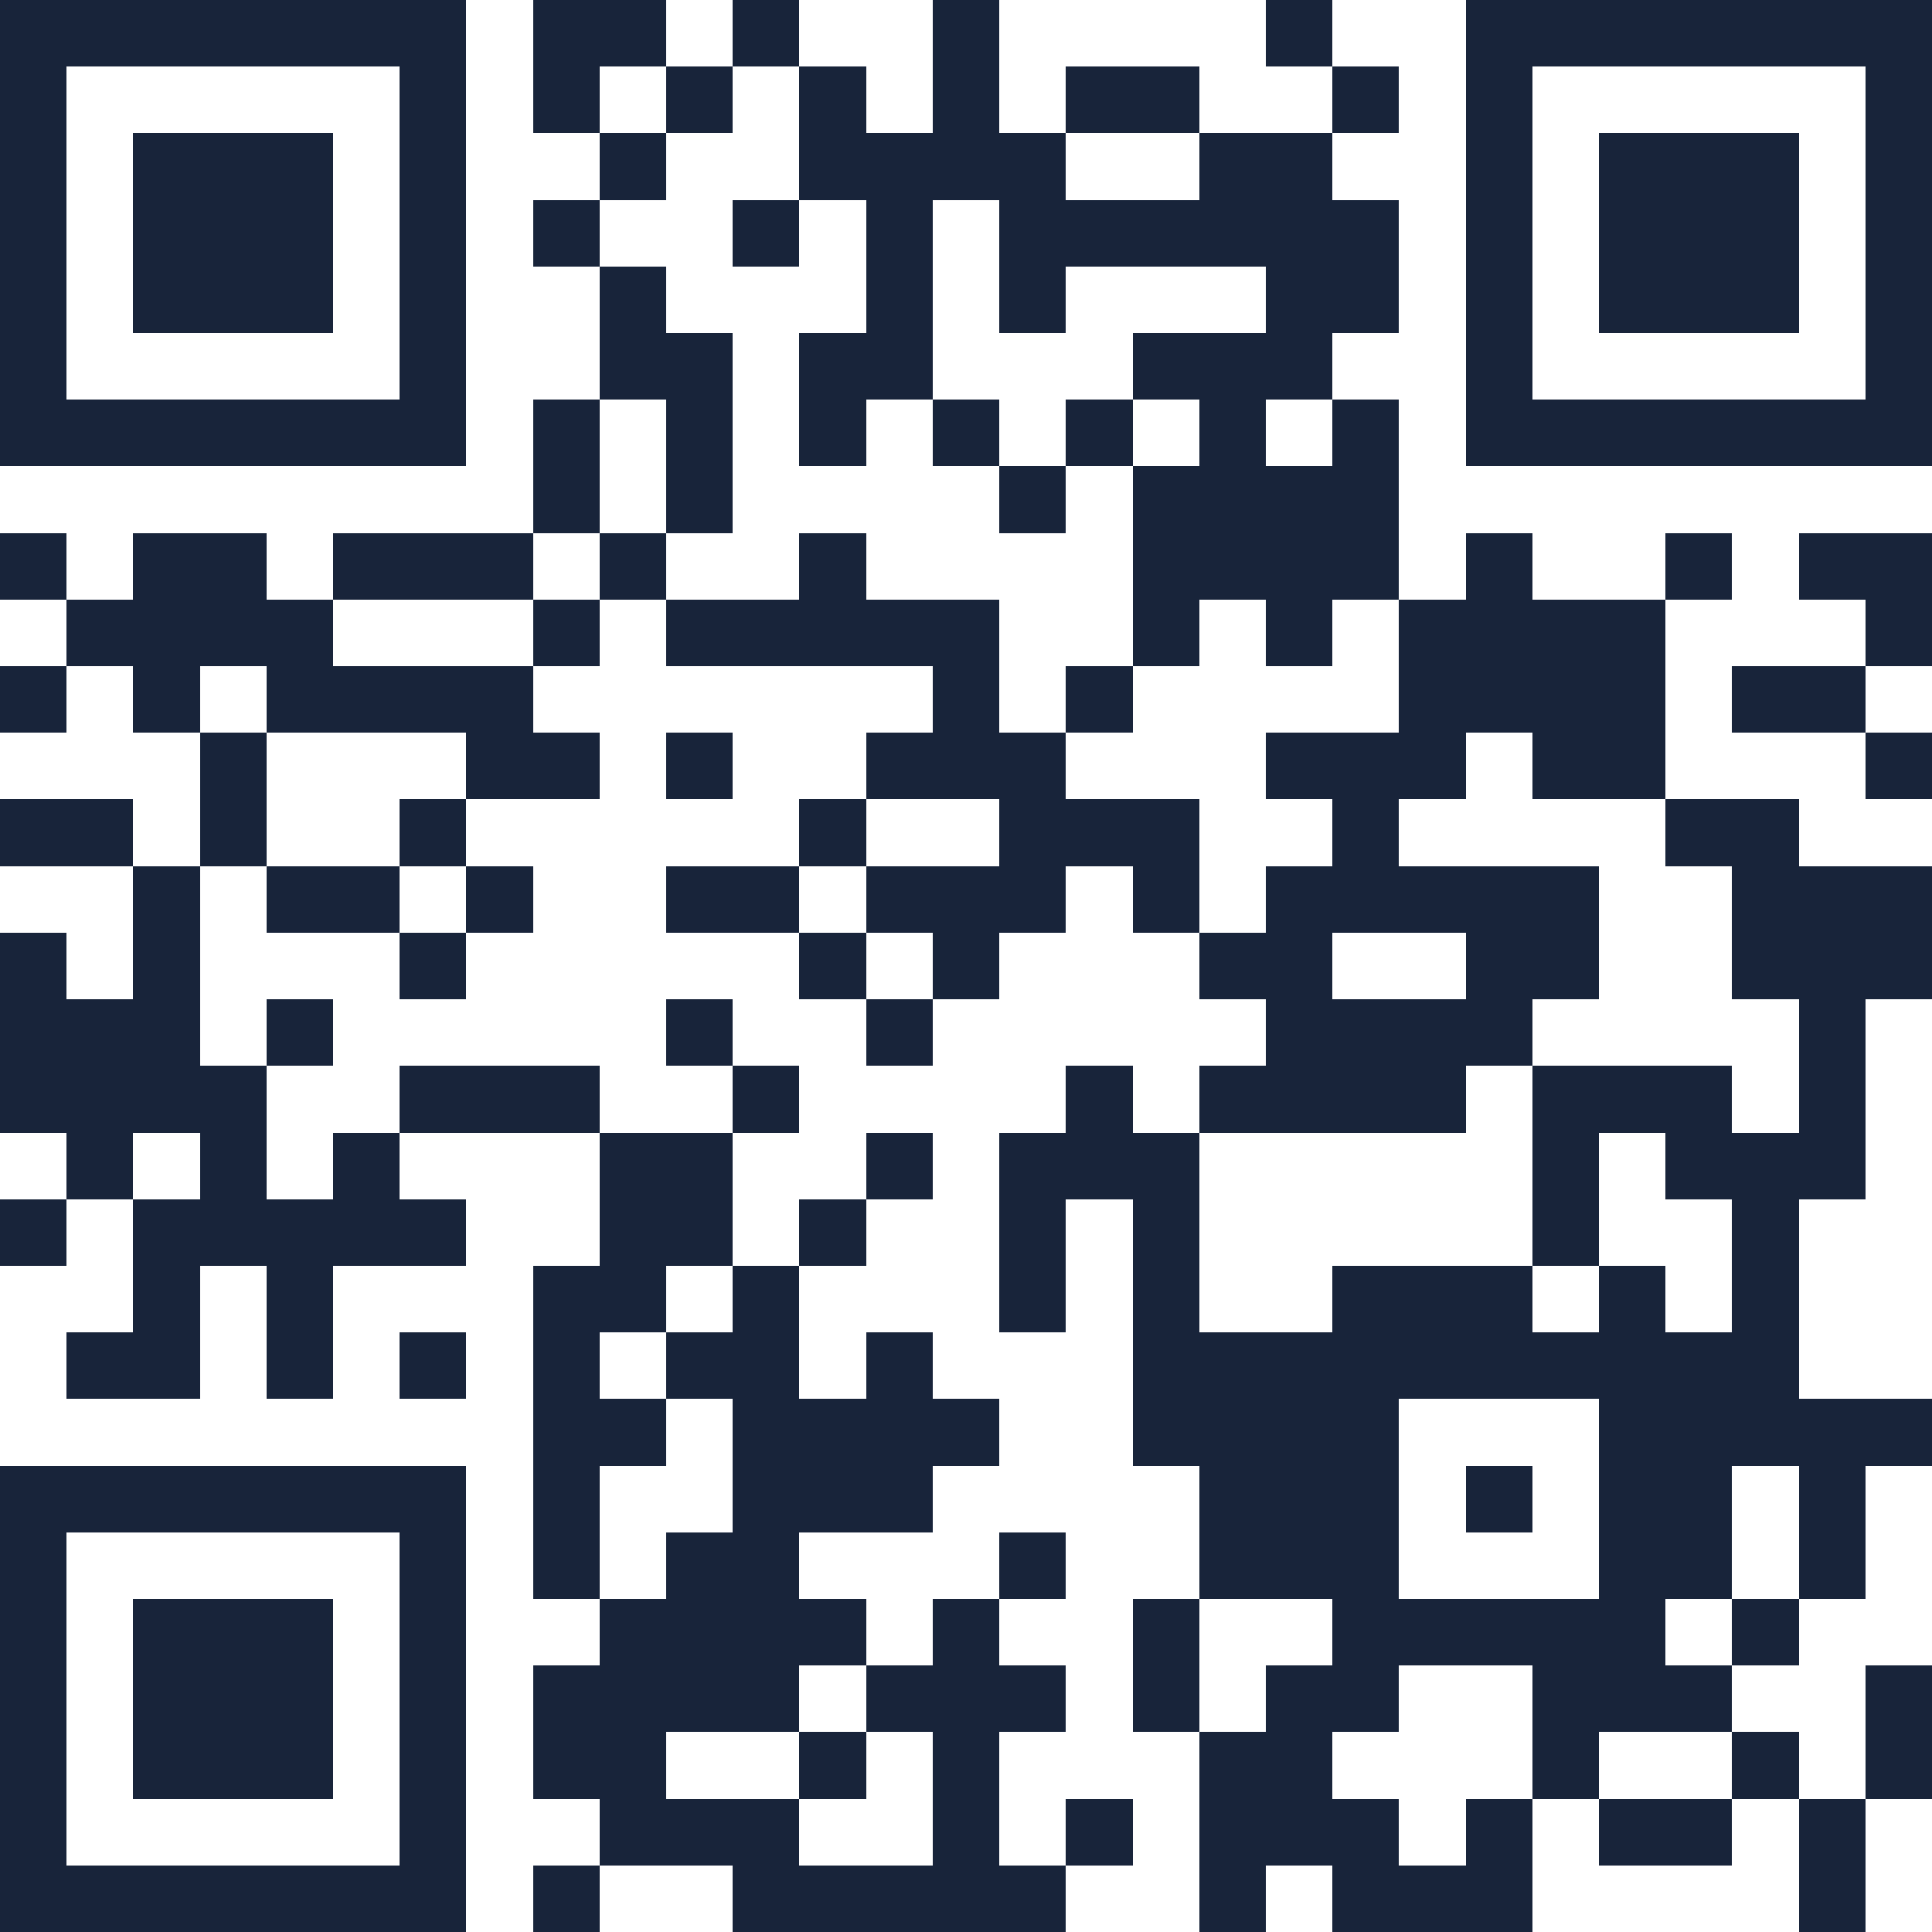
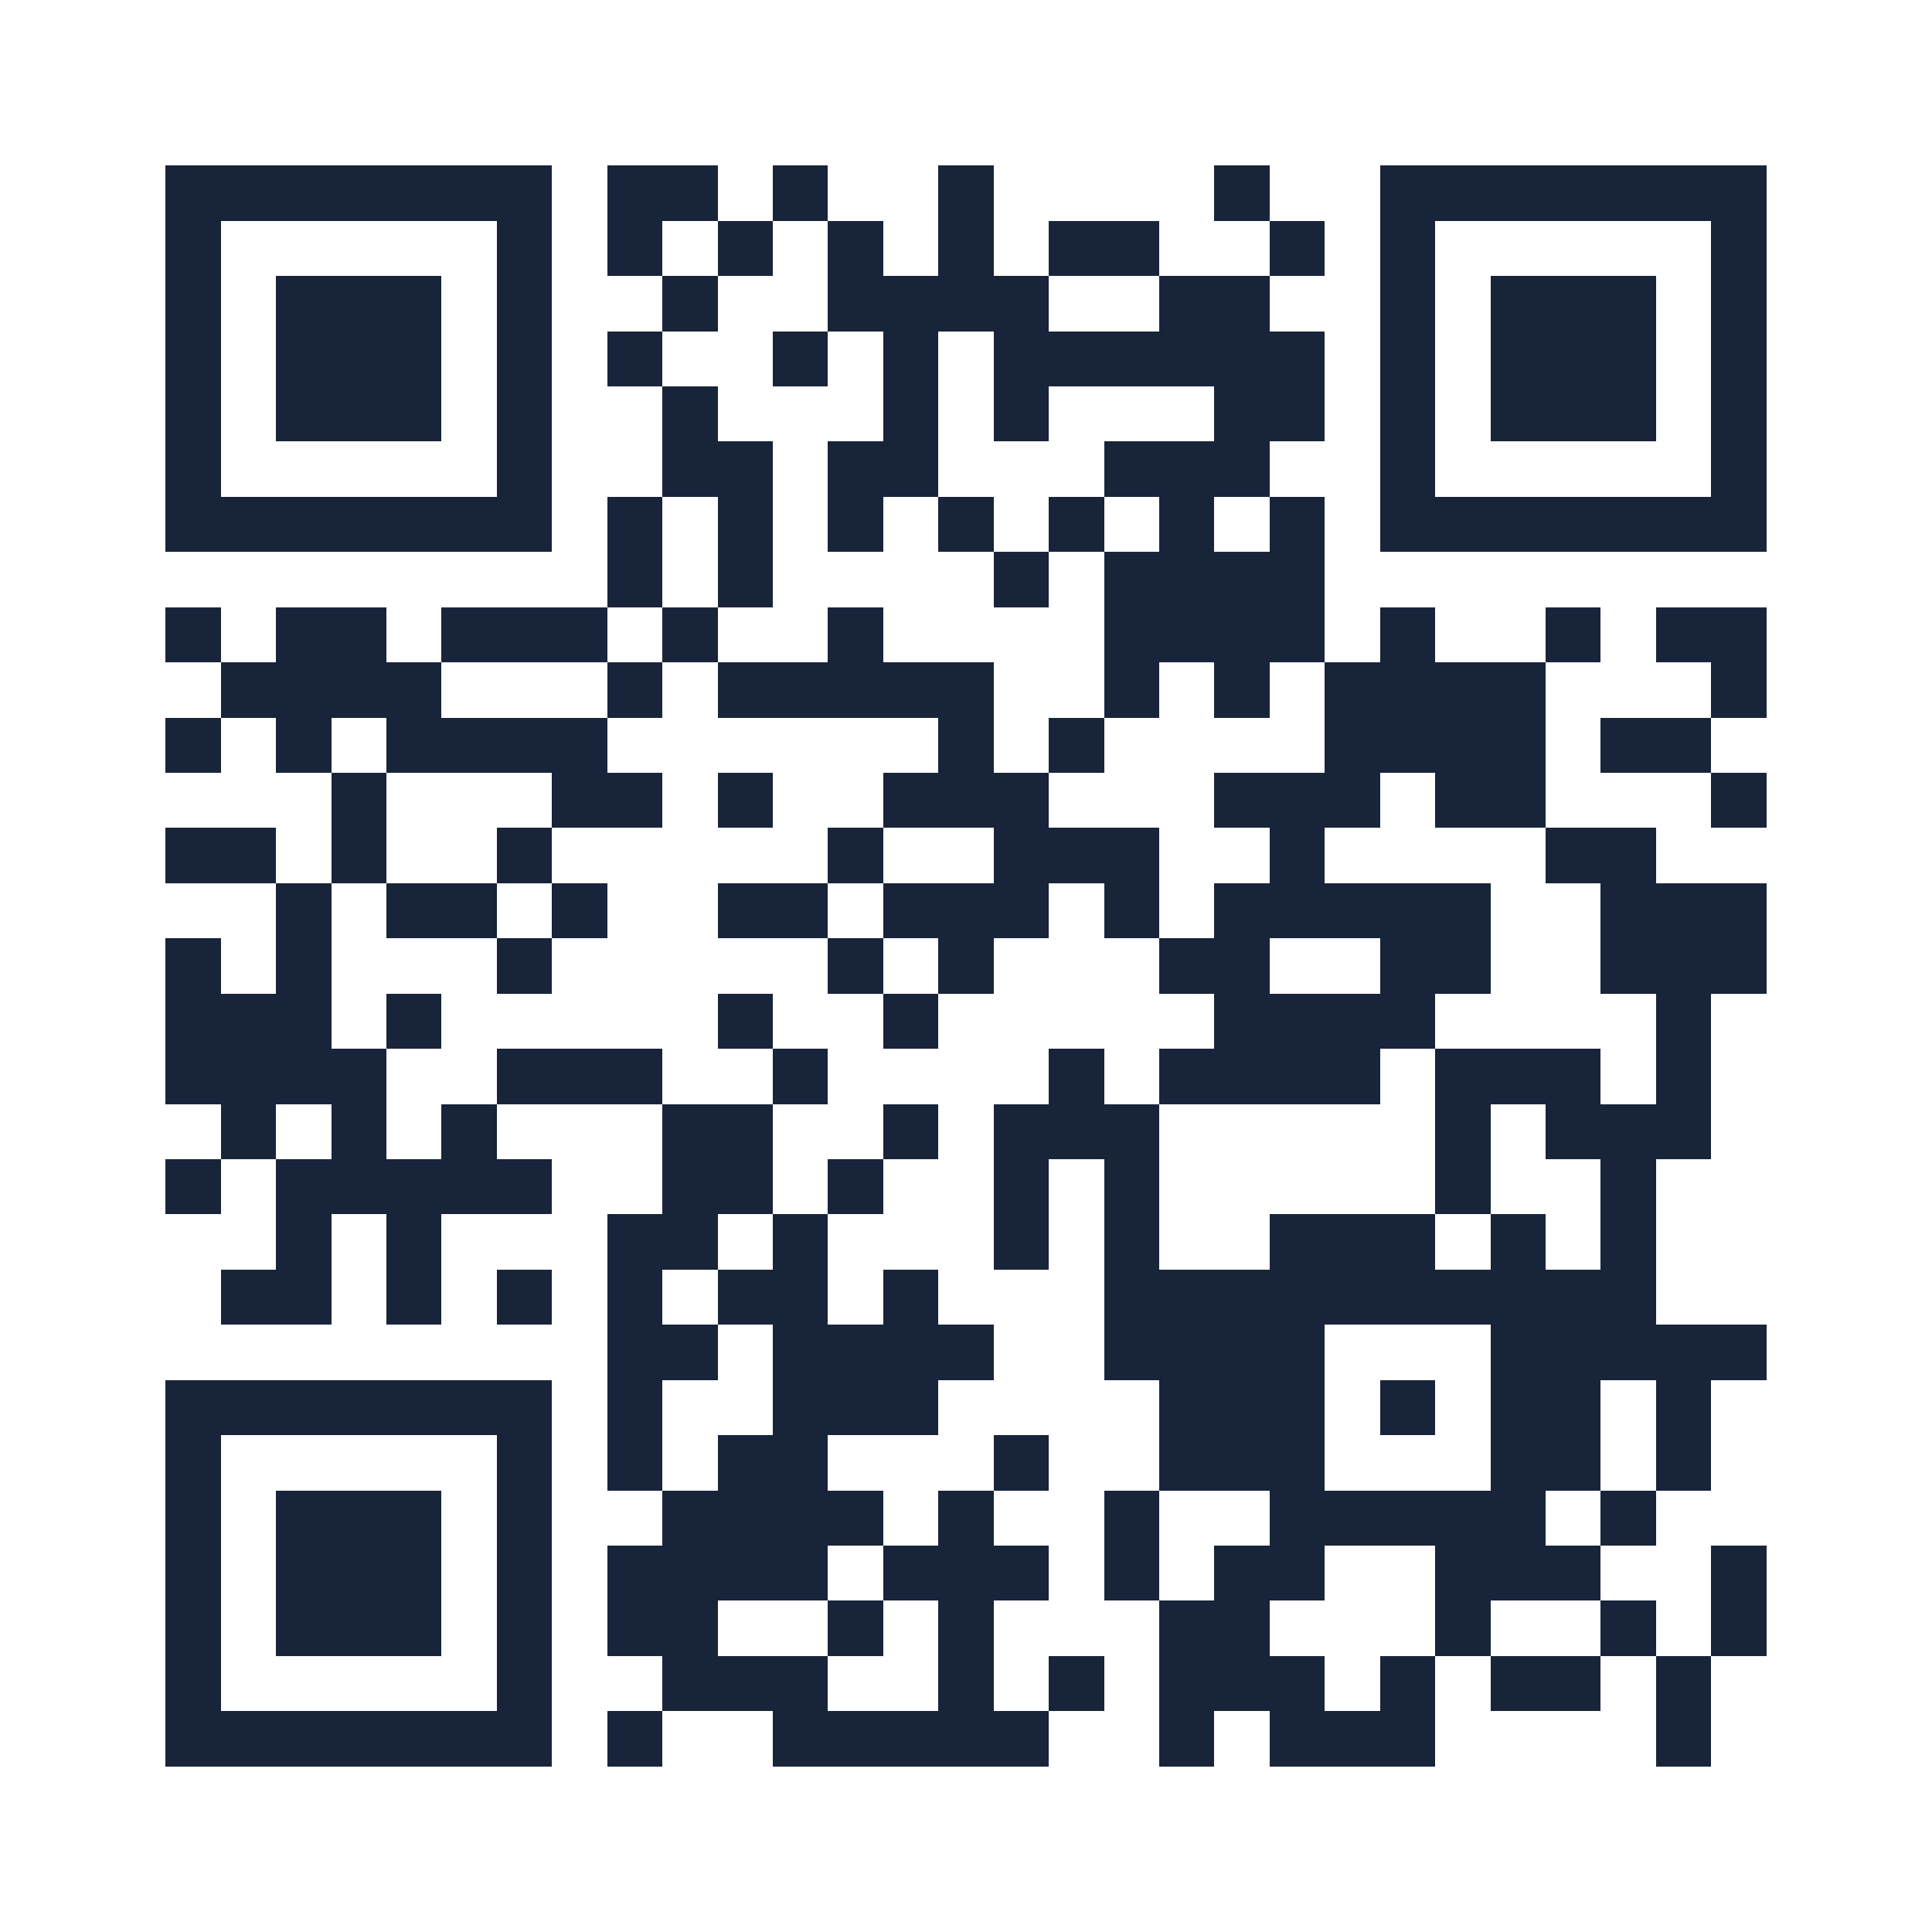
- <svg xmlns="http://www.w3.org/2000/svg" viewBox="0 0 29 29" shape-rendering="crispEdges">
-   <rect width="29" height="29" fill="#ffffff" />
-   <path fill="#18243a" d="M0 0h7v1h-7z M8 0h2v1h-2z M11 0h1v1h-1z M14 0h1v1h-1z M19 0h1v1h-1z M22 0h7v1h-7z M0 1h1v1h-1z M6 1h1v1h-1z M8 1h1v1h-1z M10 1h1v1h-1z M12 1h1v1h-1z M14 1h1v1h-1z M16 1h2v1h-2z M20 1h1v1h-1z M22 1h1v1h-1z M28 1h1v1h-1z M0 2h1v1h-1z M2 2h3v1h-3z M6 2h1v1h-1z M9 2h1v1h-1z M12 2h4v1h-4z M18 2h2v1h-2z M22 2h1v1h-1z M24 2h3v1h-3z M28 2h1v1h-1z M0 3h1v1h-1z M2 3h3v1h-3z M6 3h1v1h-1z M8 3h1v1h-1z M11 3h1v1h-1z M13 3h1v1h-1z M15 3h6v1h-6z M22 3h1v1h-1z M24 3h3v1h-3z M28 3h1v1h-1z M0 4h1v1h-1z M2 4h3v1h-3z M6 4h1v1h-1z M9 4h1v1h-1z M13 4h1v1h-1z M15 4h1v1h-1z M19 4h2v1h-2z M22 4h1v1h-1z M24 4h3v1h-3z M28 4h1v1h-1z M0 5h1v1h-1z M6 5h1v1h-1z M9 5h2v1h-2z M12 5h2v1h-2z M17 5h3v1h-3z M22 5h1v1h-1z M28 5h1v1h-1z M0 6h7v1h-7z M8 6h1v1h-1z M10 6h1v1h-1z M12 6h1v1h-1z M14 6h1v1h-1z M16 6h1v1h-1z M18 6h1v1h-1z M20 6h1v1h-1z M22 6h7v1h-7z M8 7h1v1h-1z M10 7h1v1h-1z M15 7h1v1h-1z M17 7h4v1h-4z M0 8h1v1h-1z M2 8h2v1h-2z M5 8h3v1h-3z M9 8h1v1h-1z M12 8h1v1h-1z M17 8h4v1h-4z M22 8h1v1h-1z M25 8h1v1h-1z M27 8h2v1h-2z M1 9h4v1h-4z M8 9h1v1h-1z M10 9h5v1h-5z M17 9h1v1h-1z M19 9h1v1h-1z M21 9h4v1h-4z M28 9h1v1h-1z M0 10h1v1h-1z M2 10h1v1h-1z M4 10h4v1h-4z M14 10h1v1h-1z M16 10h1v1h-1z M21 10h4v1h-4z M26 10h2v1h-2z M3 11h1v1h-1z M7 11h2v1h-2z M10 11h1v1h-1z M13 11h3v1h-3z M19 11h3v1h-3z M23 11h2v1h-2z M28 11h1v1h-1z M0 12h2v1h-2z M3 12h1v1h-1z M6 12h1v1h-1z M12 12h1v1h-1z M15 12h3v1h-3z M20 12h1v1h-1z M25 12h2v1h-2z M2 13h1v1h-1z M4 13h2v1h-2z M7 13h1v1h-1z M10 13h2v1h-2z M13 13h3v1h-3z M17 13h1v1h-1z M19 13h5v1h-5z M26 13h3v1h-3z M0 14h1v1h-1z M2 14h1v1h-1z M6 14h1v1h-1z M12 14h1v1h-1z M14 14h1v1h-1z M18 14h2v1h-2z M22 14h2v1h-2z M26 14h3v1h-3z M0 15h3v1h-3z M4 15h1v1h-1z M10 15h1v1h-1z M13 15h1v1h-1z M19 15h4v1h-4z M27 15h1v1h-1z M0 16h4v1h-4z M6 16h3v1h-3z M11 16h1v1h-1z M16 16h1v1h-1z M18 16h4v1h-4z M23 16h3v1h-3z M27 16h1v1h-1z M1 17h1v1h-1z M3 17h1v1h-1z M5 17h1v1h-1z M9 17h2v1h-2z M13 17h1v1h-1z M15 17h3v1h-3z M23 17h1v1h-1z M25 17h3v1h-3z M0 18h1v1h-1z M2 18h5v1h-5z M9 18h2v1h-2z M12 18h1v1h-1z M15 18h1v1h-1z M17 18h1v1h-1z M23 18h1v1h-1z M26 18h1v1h-1z M2 19h1v1h-1z M4 19h1v1h-1z M8 19h2v1h-2z M11 19h1v1h-1z M15 19h1v1h-1z M17 19h1v1h-1z M20 19h3v1h-3z M24 19h1v1h-1z M26 19h1v1h-1z M1 20h2v1h-2z M4 20h1v1h-1z M6 20h1v1h-1z M8 20h1v1h-1z M10 20h2v1h-2z M13 20h1v1h-1z M17 20h10v1h-10z M8 21h2v1h-2z M11 21h4v1h-4z M17 21h4v1h-4z M24 21h5v1h-5z M0 22h7v1h-7z M8 22h1v1h-1z M11 22h3v1h-3z M18 22h3v1h-3z M22 22h1v1h-1z M24 22h2v1h-2z M27 22h1v1h-1z M0 23h1v1h-1z M6 23h1v1h-1z M8 23h1v1h-1z M10 23h2v1h-2z M15 23h1v1h-1z M18 23h3v1h-3z M24 23h2v1h-2z M27 23h1v1h-1z M0 24h1v1h-1z M2 24h3v1h-3z M6 24h1v1h-1z M9 24h4v1h-4z M14 24h1v1h-1z M17 24h1v1h-1z M20 24h5v1h-5z M26 24h1v1h-1z M0 25h1v1h-1z M2 25h3v1h-3z M6 25h1v1h-1z M8 25h4v1h-4z M13 25h3v1h-3z M17 25h1v1h-1z M19 25h2v1h-2z M23 25h3v1h-3z M28 25h1v1h-1z M0 26h1v1h-1z M2 26h3v1h-3z M6 26h1v1h-1z M8 26h2v1h-2z M12 26h1v1h-1z M14 26h1v1h-1z M18 26h2v1h-2z M23 26h1v1h-1z M26 26h1v1h-1z M28 26h1v1h-1z M0 27h1v1h-1z M6 27h1v1h-1z M9 27h3v1h-3z M14 27h1v1h-1z M16 27h1v1h-1z M18 27h3v1h-3z M22 27h1v1h-1z M24 27h2v1h-2z M27 27h1v1h-1z M0 28h7v1h-7z M8 28h1v1h-1z M11 28h5v1h-5z M18 28h1v1h-1z M20 28h3v1h-3z M27 28h1v1h-1z" />
+ <svg xmlns="http://www.w3.org/2000/svg" viewBox="0 0 35 35" shape-rendering="crispEdges">
+   <rect width="35" height="35" fill="#ffffff" />
+   <path fill="#18243a" d="M3 3h7v1h-7z M11 3h2v1h-2z M14 3h1v1h-1z M17 3h1v1h-1z M22 3h1v1h-1z M25 3h7v1h-7z M3 4h1v1h-1z M9 4h1v1h-1z M11 4h1v1h-1z M13 4h1v1h-1z M15 4h1v1h-1z M17 4h1v1h-1z M19 4h2v1h-2z M23 4h1v1h-1z M25 4h1v1h-1z M31 4h1v1h-1z M3 5h1v1h-1z M5 5h3v1h-3z M9 5h1v1h-1z M12 5h1v1h-1z M15 5h4v1h-4z M21 5h2v1h-2z M25 5h1v1h-1z M27 5h3v1h-3z M31 5h1v1h-1z M3 6h1v1h-1z M5 6h3v1h-3z M9 6h1v1h-1z M11 6h1v1h-1z M14 6h1v1h-1z M16 6h1v1h-1z M18 6h6v1h-6z M25 6h1v1h-1z M27 6h3v1h-3z M31 6h1v1h-1z M3 7h1v1h-1z M5 7h3v1h-3z M9 7h1v1h-1z M12 7h1v1h-1z M16 7h1v1h-1z M18 7h1v1h-1z M22 7h2v1h-2z M25 7h1v1h-1z M27 7h3v1h-3z M31 7h1v1h-1z M3 8h1v1h-1z M9 8h1v1h-1z M12 8h2v1h-2z M15 8h2v1h-2z M20 8h3v1h-3z M25 8h1v1h-1z M31 8h1v1h-1z M3 9h7v1h-7z M11 9h1v1h-1z M13 9h1v1h-1z M15 9h1v1h-1z M17 9h1v1h-1z M19 9h1v1h-1z M21 9h1v1h-1z M23 9h1v1h-1z M25 9h7v1h-7z M11 10h1v1h-1z M13 10h1v1h-1z M18 10h1v1h-1z M20 10h4v1h-4z M3 11h1v1h-1z M5 11h2v1h-2z M8 11h3v1h-3z M12 11h1v1h-1z M15 11h1v1h-1z M20 11h4v1h-4z M25 11h1v1h-1z M28 11h1v1h-1z M30 11h2v1h-2z M4 12h4v1h-4z M11 12h1v1h-1z M13 12h5v1h-5z M20 12h1v1h-1z M22 12h1v1h-1z M24 12h4v1h-4z M31 12h1v1h-1z M3 13h1v1h-1z M5 13h1v1h-1z M7 13h4v1h-4z M17 13h1v1h-1z M19 13h1v1h-1z M24 13h4v1h-4z M29 13h2v1h-2z M6 14h1v1h-1z M10 14h2v1h-2z M13 14h1v1h-1z M16 14h3v1h-3z M22 14h3v1h-3z M26 14h2v1h-2z M31 14h1v1h-1z M3 15h2v1h-2z M6 15h1v1h-1z M9 15h1v1h-1z M15 15h1v1h-1z M18 15h3v1h-3z M23 15h1v1h-1z M28 15h2v1h-2z M5 16h1v1h-1z M7 16h2v1h-2z M10 16h1v1h-1z M13 16h2v1h-2z M16 16h3v1h-3z M20 16h1v1h-1z M22 16h5v1h-5z M29 16h3v1h-3z M3 17h1v1h-1z M5 17h1v1h-1z M9 17h1v1h-1z M15 17h1v1h-1z M17 17h1v1h-1z M21 17h2v1h-2z M25 17h2v1h-2z M29 17h3v1h-3z M3 18h3v1h-3z M7 18h1v1h-1z M13 18h1v1h-1z M16 18h1v1h-1z M22 18h4v1h-4z M30 18h1v1h-1z M3 19h4v1h-4z M9 19h3v1h-3z M14 19h1v1h-1z M19 19h1v1h-1z M21 19h4v1h-4z M26 19h3v1h-3z M30 19h1v1h-1z M4 20h1v1h-1z M6 20h1v1h-1z M8 20h1v1h-1z M12 20h2v1h-2z M16 20h1v1h-1z M18 20h3v1h-3z M26 20h1v1h-1z M28 20h3v1h-3z M3 21h1v1h-1z M5 21h5v1h-5z M12 21h2v1h-2z M15 21h1v1h-1z M18 21h1v1h-1z M20 21h1v1h-1z M26 21h1v1h-1z M29 21h1v1h-1z M5 22h1v1h-1z M7 22h1v1h-1z M11 22h2v1h-2z M14 22h1v1h-1z M18 22h1v1h-1z M20 22h1v1h-1z M23 22h3v1h-3z M27 22h1v1h-1z M29 22h1v1h-1z M4 23h2v1h-2z M7 23h1v1h-1z M9 23h1v1h-1z M11 23h1v1h-1z M13 23h2v1h-2z M16 23h1v1h-1z M20 23h10v1h-10z M11 24h2v1h-2z M14 24h4v1h-4z M20 24h4v1h-4z M27 24h5v1h-5z M3 25h7v1h-7z M11 25h1v1h-1z M14 25h3v1h-3z M21 25h3v1h-3z M25 25h1v1h-1z M27 25h2v1h-2z M30 25h1v1h-1z M3 26h1v1h-1z M9 26h1v1h-1z M11 26h1v1h-1z M13 26h2v1h-2z M18 26h1v1h-1z M21 26h3v1h-3z M27 26h2v1h-2z M30 26h1v1h-1z M3 27h1v1h-1z M5 27h3v1h-3z M9 27h1v1h-1z M12 27h4v1h-4z M17 27h1v1h-1z M20 27h1v1h-1z M23 27h5v1h-5z M29 27h1v1h-1z M3 28h1v1h-1z M5 28h3v1h-3z M9 28h1v1h-1z M11 28h4v1h-4z M16 28h3v1h-3z M20 28h1v1h-1z M22 28h2v1h-2z M26 28h3v1h-3z M31 28h1v1h-1z M3 29h1v1h-1z M5 29h3v1h-3z M9 29h1v1h-1z M11 29h2v1h-2z M15 29h1v1h-1z M17 29h1v1h-1z M21 29h2v1h-2z M26 29h1v1h-1z M29 29h1v1h-1z M31 29h1v1h-1z M3 30h1v1h-1z M9 30h1v1h-1z M12 30h3v1h-3z M17 30h1v1h-1z M19 30h1v1h-1z M21 30h3v1h-3z M25 30h1v1h-1z M27 30h2v1h-2z M30 30h1v1h-1z M3 31h7v1h-7z M11 31h1v1h-1z M14 31h5v1h-5z M21 31h1v1h-1z M23 31h3v1h-3z M30 31h1v1h-1z" />
</svg>
